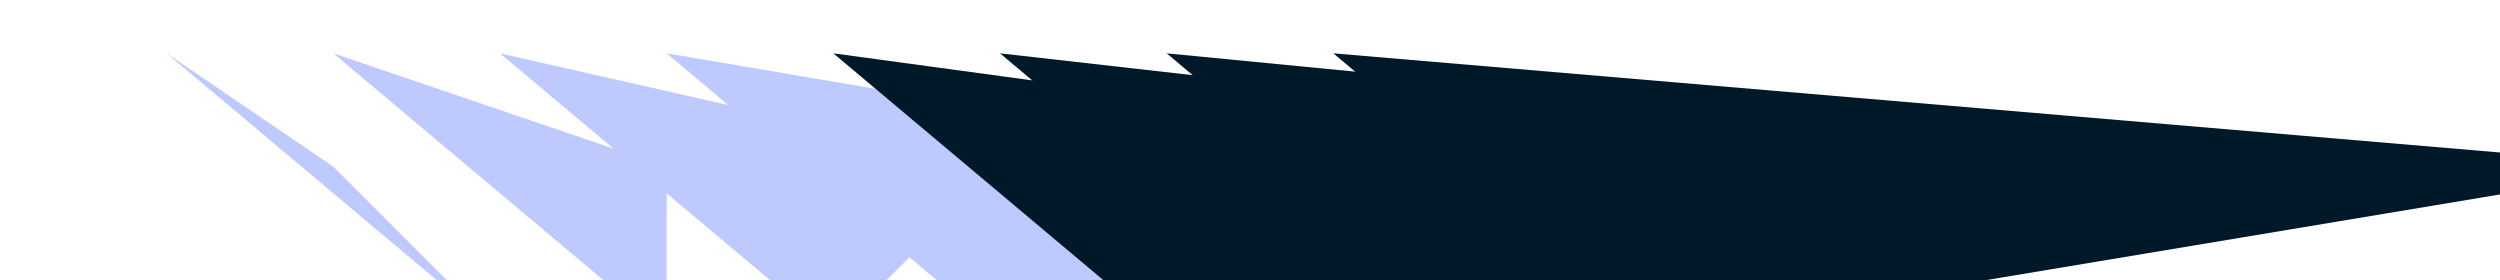
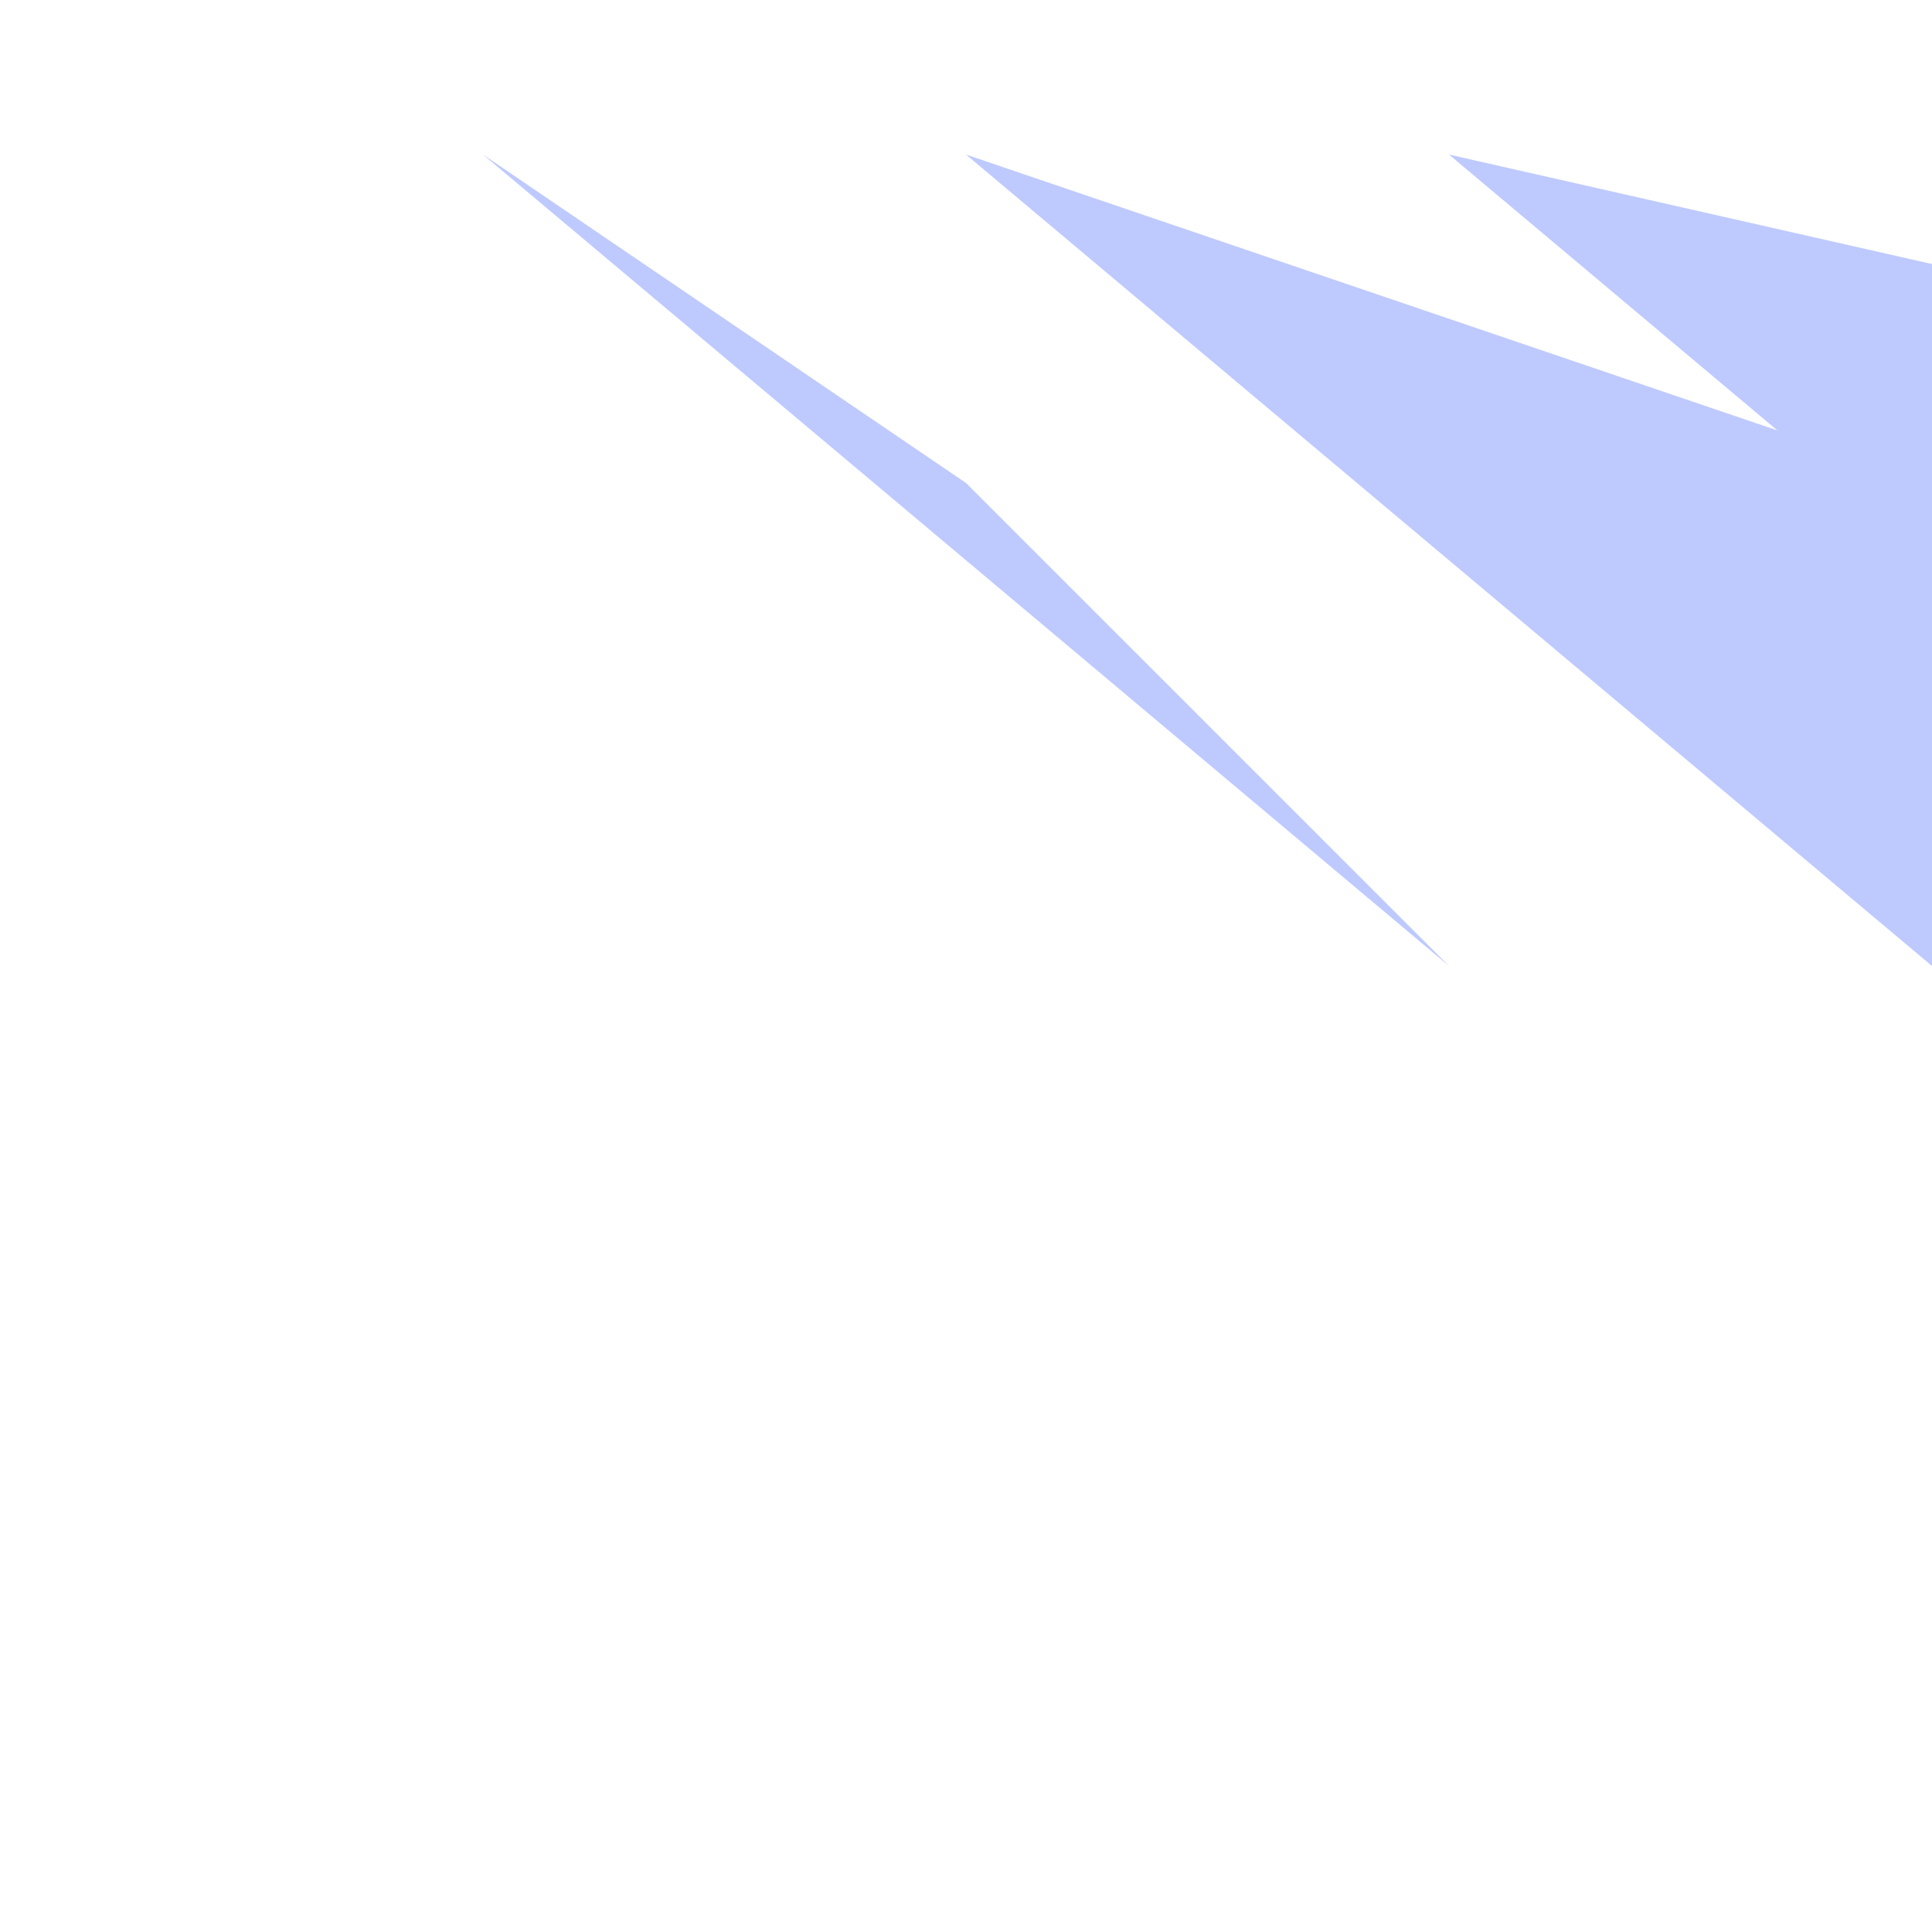
- <svg xmlns="http://www.w3.org/2000/svg">
+ <svg xmlns="http://www.w3.org/2000/svg" width="100px" height="100px">
  <path d="M25 8 L50 25 L75 50 Z" fill="#becafe" />
  <path d="M50 8 L100 25 L100 50 Z" fill="#becafe" />
  <path d="M75 8 L150 25 L125 50 Z" fill="#becafe" />
  <path d="M100 8 L200 25 L150 50 Z" fill="#becafe" />
  <path d="M125 8 L250 25 L175 50 Z" fill="#001928" />
  <path d="M150 8 L300 25 L200 50 Z" fill="#001928" />
  <path d="M175 8 L350 25 L225 50 Z" fill="#001928" />
  <path d="M200 8 L400 25 L250 50 Z" fill="#001928" />
</svg>
